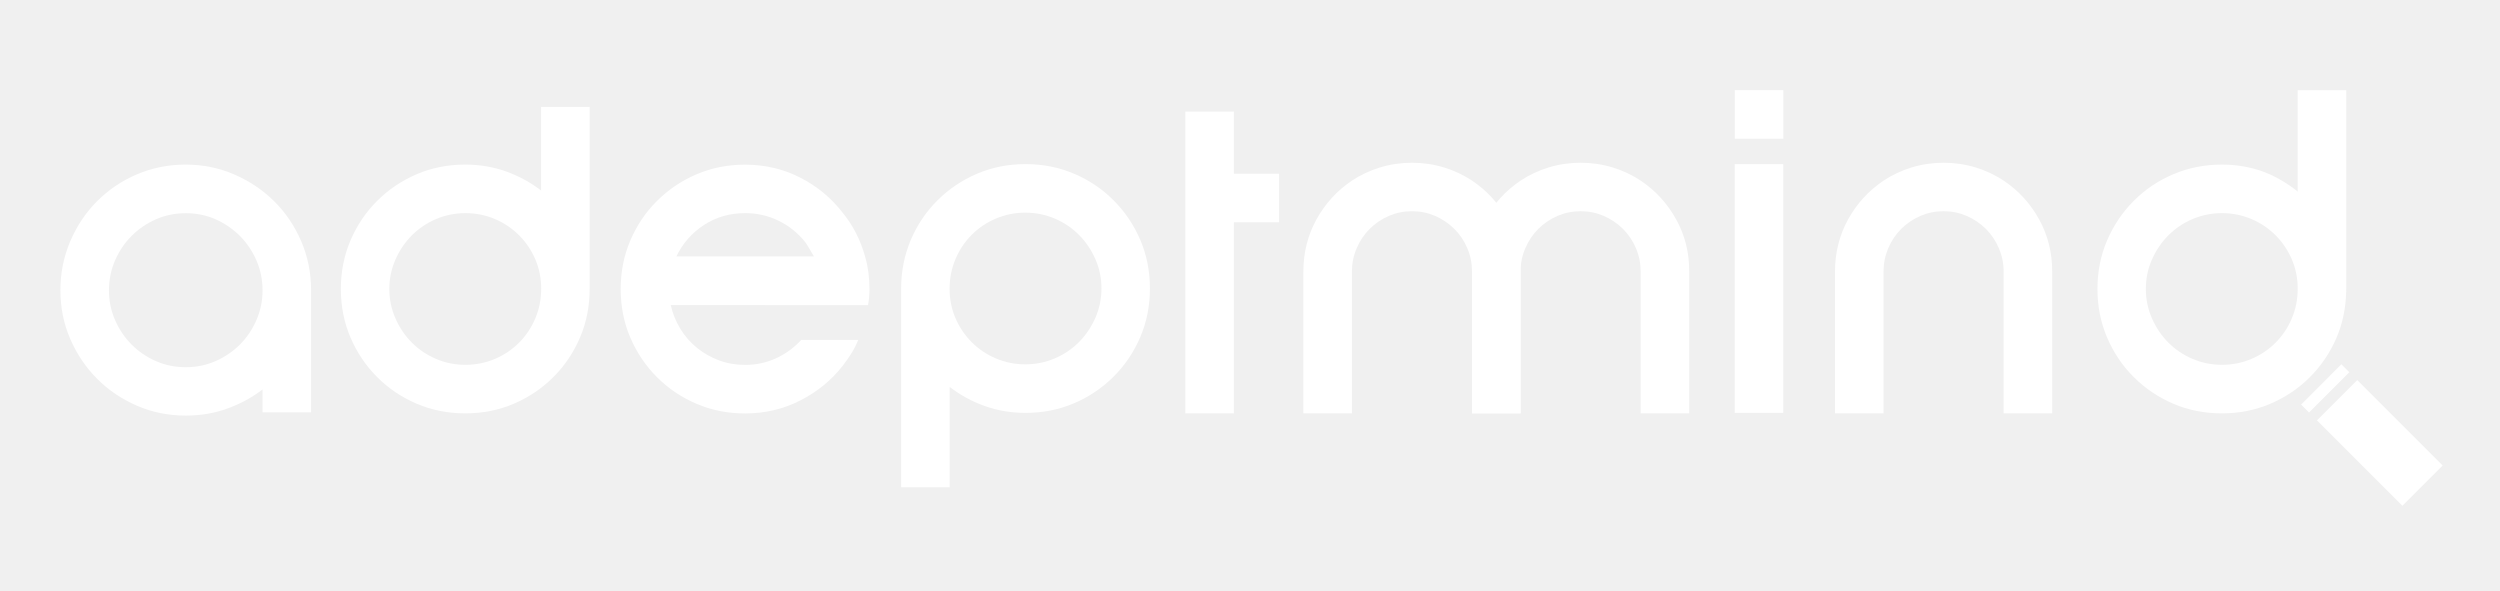
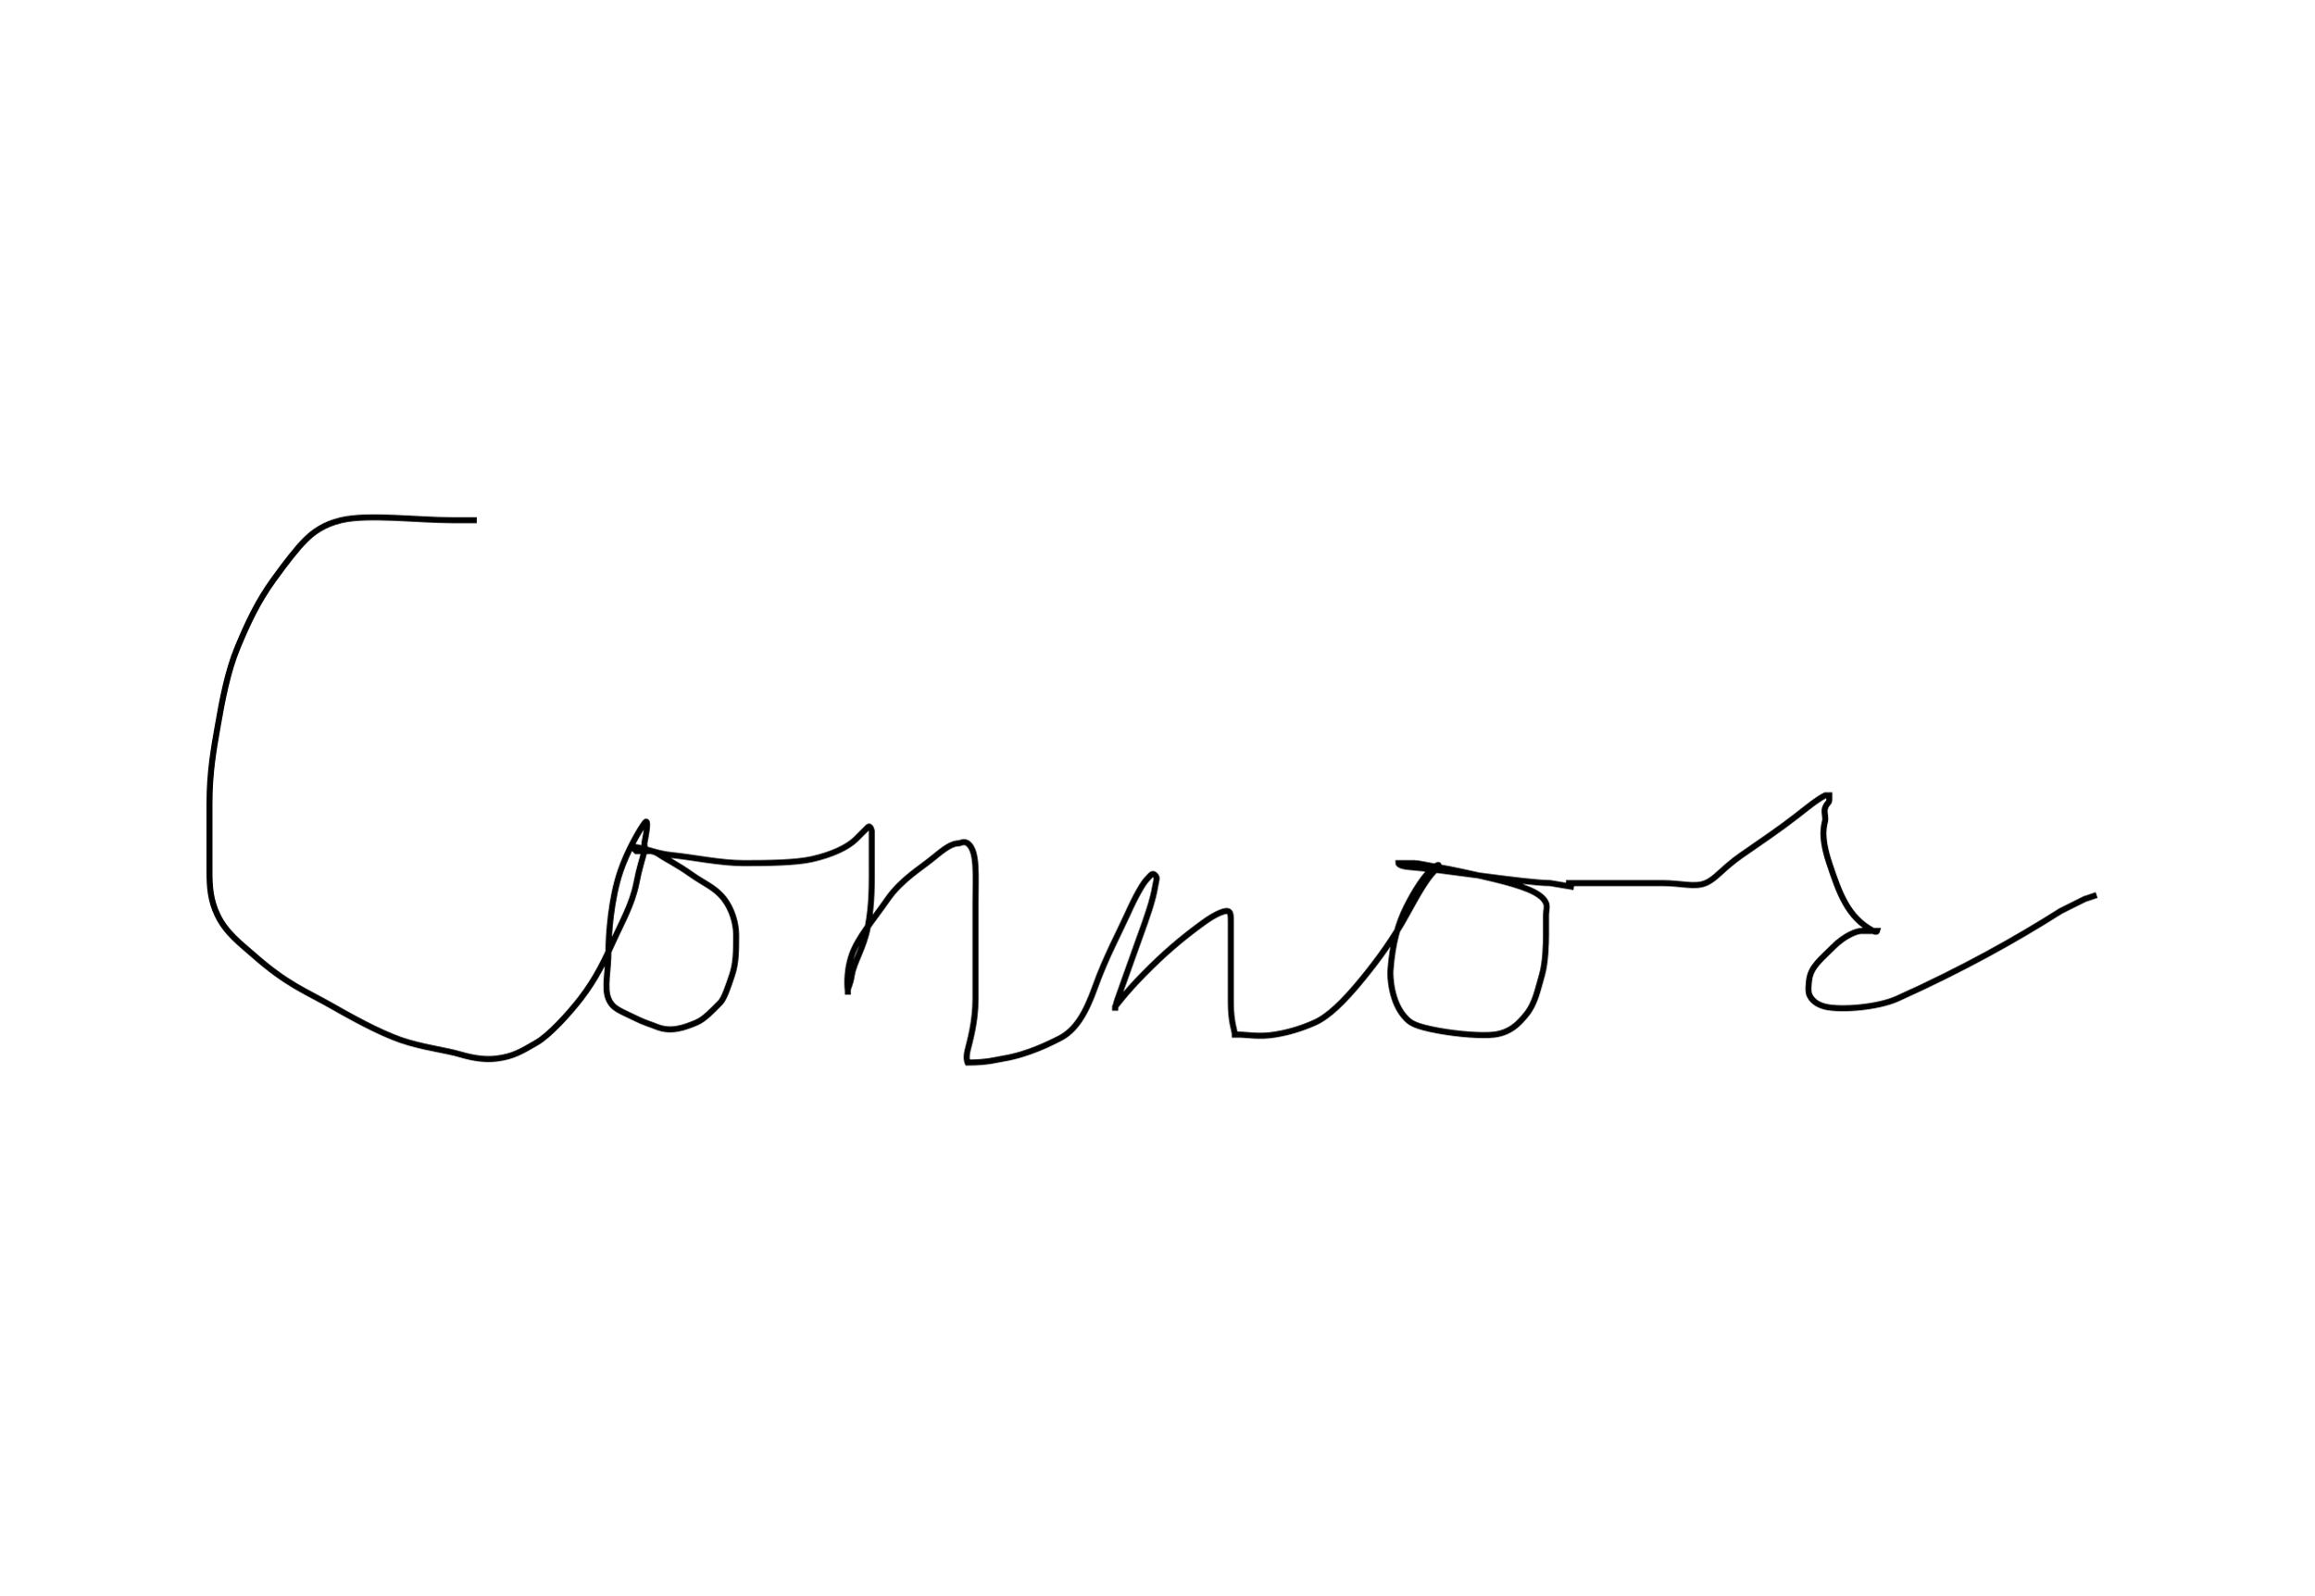
- <svg xmlns="http://www.w3.org/2000/svg" version="1.1" x="0px" y="0px" viewBox="0 0 3141.3 742.1" style="enable-background:new 0 0 3141.3 742.1;" xml:space="preserve">
-   <style type="text/css">
- 	.st0{fill:#FFFFFF;}
- 	.st1{fill:none;}
- 	.st2{display:none;}
- 	.st3{display:inline;fill:#B92353;}
- 	.st4{display:inline;fill:#FFFFFF;}
- </style>
-   <g id="Layer_1">
-     <g id="Layer_8">
-       <path class="st0" d="M2947.9,366.9c0-1.3,0.2-2.5,0.2-3.8v-0.6V113.3h-61v129.6" />
-     </g>
-     <g id="Layer_7">
-       <g>
-         <path class="st0" d="M233.1,206.8c21.7,0,42,4.1,61.2,12.4c19.1,8.3,35.9,19.5,50.2,33.7c14.4,14.2,25.7,31,34,50.3     c8.3,19.3,12.4,39.9,12.4,61.6v153.3h-61v-28.7c-13.4,10.2-28.2,18.2-44.4,24c-16.2,5.9-33.6,8.8-52.1,8.8     c-21.7,0-42.1-4.1-61.3-12.4c-19.1-8.3-35.8-19.5-50-33.8c-14.2-14.2-25.5-30.9-33.8-50c-8.3-19.1-12.4-39.6-12.4-61.3     c0-21.7,4.1-42.2,12.4-61.6c8.3-19.3,19.5-36.1,33.7-50.3c14.2-14.2,30.8-25.5,49.9-33.7C191,211,211.4,206.8,233.1,206.8z      M233.4,461.4c13.4,0,26-2.6,37.6-7.7c11.6-5.2,21.8-12.1,30.5-20.8c8.7-8.7,15.6-19,20.7-30.7c5.1-11.7,7.7-24.1,7.7-37.2     c0-13.5-2.6-26.1-7.7-37.8c-5.1-11.7-12-21.9-20.7-30.7c-8.7-8.7-18.9-15.7-30.5-20.9c-11.6-5.2-24.2-7.7-37.6-7.7     c-13.4,0-26,2.6-37.6,7.7c-11.6,5.2-21.8,12.1-30.5,20.9c-8.7,8.7-15.6,19-20.7,30.7c-5.1,11.7-7.7,24.3-7.7,37.8     c0,13.1,2.6,25.5,7.7,37.2c5.1,11.7,12,21.9,20.7,30.7c8.7,8.7,18.8,15.7,30.5,20.8C207.4,458.8,220,461.4,233.4,461.4z" />
-         <path class="st0" d="M740.9,363.1c0,21.7-4,42-12.1,61c-8.1,18.9-19.2,35.5-33.5,49.7c-14.2,14.2-30.8,25.4-49.7,33.5     c-18.9,8.1-39.3,12.1-61,12.1c-21.7,0-42-4-61-12.1c-18.9-8.1-35.5-19.2-49.7-33.5c-14.2-14.2-25.4-30.8-33.5-49.7     c-8.1-18.9-12.1-39.3-12.1-61c0-21.7,4-42,12.1-61c8.1-18.9,19.2-35.5,33.5-49.7c14.2-14.2,30.8-25.4,49.7-33.5     c18.9-8.1,39.3-12.1,61-12.1c18.2,0,35.2,2.9,51.2,8.6c16,5.7,30.7,13.7,44.1,24v-105h61v228.2V363.1z M584.9,458.4     c13,0,25.3-2.5,36.9-7.4c11.6-4.9,21.7-11.7,30.4-20.4c8.7-8.7,15.4-18.8,20.4-30.5c4.9-11.6,7.4-24,7.4-37v-0.6     c0-13-2.5-25.3-7.4-36.7c-4.9-11.4-11.7-21.5-20.4-30.2c-8.7-8.7-18.8-15.5-30.4-20.4c-11.6-4.9-23.9-7.4-36.9-7.4     c-13,0-25.3,2.5-36.9,7.4c-11.6,4.9-21.7,11.8-30.4,20.4c-8.7,8.7-15.5,18.9-20.7,30.5c-5.1,11.6-7.7,24-7.7,37     c0,13,2.6,25.4,7.7,37c5.1,11.6,12,21.8,20.7,30.5c8.7,8.7,18.8,15.5,30.4,20.4C559.6,456,571.9,458.4,584.9,458.4z" />
-         <path class="st0" d="M961.8,383.3h-119c2.4,10.7,6.4,20.6,12.1,29.9c5.7,9.3,12.7,17.3,21,24c8.3,6.7,17.6,11.9,27.8,15.7     c10.3,3.8,21.1,5.6,32.6,5.6c13.8,0,26.7-2.8,38.8-8.3c12-5.5,22.6-13.2,31.7-23.1h11.2h60.4c-2.4,5.9-5.2,11.5-8.6,16.9     c-3.4,5.3-7,10.6-11,15.7c-14.2,18.2-32,32.7-53.3,43.5c-21.3,10.9-44.4,16.3-69.3,16.3c-21.7,0-42-4-61-12.1     c-18.9-8.1-35.5-19.2-49.7-33.5c-14.2-14.2-25.4-30.8-33.5-49.7c-8.1-18.9-12.1-39.3-12.1-61c0-21.7,4-42,12.1-61     c8.1-18.9,19.2-35.5,33.5-49.7c14.2-14.2,30.8-25.4,49.7-33.5c18.9-8.1,39.3-12.1,61-12.1c24.9,0,48,5.4,69.3,16.3     c21.3,10.9,39.1,25.6,53.3,44.1c13,15.8,22.5,34.3,28.4,55.7c3.6,12.6,5.3,26.1,5.3,40.3c0,7.1-0.6,13.8-1.8,20.1h-61.6H961.8z      M936.3,267.8c-19.3,0-36.6,5-51.8,14.9c-15.2,10-26.7,23.1-34.6,39.5h138h34.9c-2-3.1-3.8-6.2-5.6-9.4c-1.8-3.1-3.7-6.1-5.6-8.8     c-9.1-11.3-20.1-20.2-33.2-26.6C965.3,271,951.3,267.8,936.3,267.8z" />
-         <path class="st0" d="M1489.4,218.3v-78.1h61v78.1h56.8v61h-56.8v240.1h-61V279.3" />
-         <path class="st0" d="M1132.3,362.5c0-21.7,4.1-42,12.1-61c8.1-18.9,19.2-35.5,33.5-49.7c14.2-14.2,30.8-25.4,49.7-33.5     c19-8.1,39.3-12.1,61-12.1c21.7,0,42,4,61,12.1c19,8.1,35.5,19.2,49.7,33.5c14.2,14.2,25.4,30.8,33.5,49.7     c8.1,18.9,12.1,39.3,12.1,61c0,21.7-4,42-12.1,61c-8.1,18.9-19.3,35.5-33.5,49.7c-14.2,14.2-30.8,25.4-49.7,33.5     c-18.9,8.1-39.3,12.1-61,12.1c-18.1,0-35.2-2.9-51.2-8.6c-16-5.7-30.7-13.7-44.1-24v126.1h-61V363.1V362.5z M1288.3,267.2     c-13,0-25.3,2.5-36.9,7.4c-11.6,4.9-21.7,11.7-30.4,20.4c-8.7,8.7-15.4,18.8-20.4,30.5c-4.9,11.6-7.4,24-7.4,37v0.6     c0,13,2.5,25.3,7.4,36.7c4.9,11.4,11.7,21.5,20.4,30.2c8.7,8.7,18.8,15.5,30.4,20.4c11.6,4.9,23.9,7.4,36.9,7.4     c13,0,25.3-2.5,36.9-7.4c11.6-4.9,21.7-11.8,30.4-20.4c8.7-8.7,15.5-18.9,20.7-30.5c5.1-11.6,7.7-24,7.7-37s-2.5-25.4-7.7-37     c-5.1-11.6-12-21.8-20.7-30.5c-8.7-8.7-18.8-15.5-30.4-20.4C1313.6,269.7,1301.3,267.2,1288.3,267.2z" />
-       </g>
-     </g>
-     <g id="Layer_6">
-       <g>
-         <path class="st0" d="M2179.8,174.3v-61h61v61H2179.8z M2240.7,206.2v312.6h-61V206.2H2240.7z" />
-         <path class="st0" d="M2562.3,275.8c-11-19.9-25.8-36.2-44.6-48.8c-10.7-7.1-22.4-12.6-35.3-16.6c-12.8-3.9-26.2-5.9-40-5.9     c-0.1,0-0.2,0-0.2,0c-0.1,0-0.2,0-0.2,0c-13.8,0-27.2,2-40,5.9c-12.8,3.9-24.6,9.5-35.3,16.6c-18.8,12.6-33.6,28.9-44.6,48.8     c-10.9,19.9-16.4,41.7-16.4,65.4v178.2h61v-64.5V341.2c0-10.3,2-20,5.9-29.3c4-9.3,9.4-17.4,16.3-24.3c6.9-6.9,15-12.3,24.1-16.3     c9.1-3.9,18.8-5.9,29.1-5.9c10.3,0,20,2,29.1,5.9c9.1,4,17.1,9.4,24.1,16.3c6.9,6.9,12.4,15,16.3,24.3c4,9.3,6,19,6,29.3v113.7     v64.5h61V341.2C2578.7,317.5,2573.2,295.7,2562.3,275.8z" />
-         <path class="st0" d="M1894.3,275.8c-11-19.9-25.8-36.2-44.6-48.8c-10.7-7.1-22.4-12.6-35.3-16.6c-12.8-3.9-26.2-5.9-40-5.9     c-0.1,0-0.2,0-0.2,0c-0.1,0-0.2,0-0.2,0c-13.8,0-27.2,2-40,5.9c-12.8,3.9-24.6,9.5-35.3,16.6c-18.8,12.6-33.6,28.9-44.6,48.8     c-10.9,19.9-16.4,41.7-16.4,65.4v178.2h61v-64.5V341.2c0-10.3,2-20,6-29.3c4-9.3,9.4-17.4,16.3-24.3c6.9-6.9,15-12.3,24.1-16.3     c9.1-3.9,18.8-5.9,29.1-5.9c10.3,0,20,2,29.1,5.9c9.1,4,17.1,9.4,24.1,16.3c6.9,6.9,12.4,15,16.3,24.3c4,9.3,5.9,19,5.9,29.3     v113.7v64.5h61V341.2C1910.7,317.5,1905.2,295.7,1894.3,275.8z" />
-         <path class="st0" d="M2106.2,275.8c-11-19.9-25.8-36.2-44.6-48.8c-10.7-7.1-22.4-12.6-35.3-16.6c-12.8-3.9-26.2-5.9-40-5.9     c-0.1,0-0.2,0-0.2,0c-0.1,0-0.2,0-0.2,0c-13.8,0-27.2,2-40,5.9c-12.8,3.9-24.6,9.5-35.3,16.6c-18.8,12.6-33.6,28.9-44.6,48.8     c-10.9,19.9-16.4,41.7-16.4,65.4v178.2h61v-64.5V341.2c0-10.3,2-20,6-29.3c4-9.3,9.4-17.4,16.3-24.3c6.9-6.9,15-12.3,24.1-16.3     c9.1-3.9,18.8-5.9,29.1-5.9c10.3,0,20,2,29.1,5.9c9.1,4,17.1,9.4,24.1,16.3c6.9,6.9,12.4,15,16.3,24.3c4,9.3,5.9,19,5.9,29.3     v113.7v64.5h61V341.2C2122.7,317.5,2117.2,295.7,2106.2,275.8z" />
-       </g>
-     </g>
-     <g id="Layer_5_copy">
-       <rect x="2885.8" y="480.8" transform="matrix(0.707 -0.7072 0.7072 0.707 511.1064 2209.261)" class="st0" width="71.6" height="14.1" />
-     </g>
-     <g id="Layer_5_copy_2">
- 	</g>
-     <g id="Layer_5">
-       <rect x="2954.5" y="480.6" transform="matrix(0.7071 -0.7071 0.7071 0.7071 482.352 2277.521)" class="st0" width="71.6" height="151.8" />
-     </g>
-     <g id="Layer_4">
-       <path class="st1" d="M2859.3,295.6c-8.7-8.7-18.8-15.5-30.4-20.4c-11.6-4.9-23.9-7.4-36.9-7.4c-13,0-25.3,2.5-36.9,7.4    c-11.6,4.9-21.7,11.8-30.4,20.4c-8.7,8.7-15.5,18.9-20.7,30.5c-5.1,11.6-7.7,24-7.7,37c0,13,2.5,25.4,7.7,37    c5.1,11.6,12,21.8,20.7,30.5c8.7,8.7,18.8,15.5,30.4,20.4c11.6,4.9,23.9,7.4,36.9,7.4c13,0,25.3-2.5,36.9-7.4    c11.6-4.9,21.7-11.7,30.4-20.4c8.7-8.7,15.4-18.8,20.4-30.5c4.9-11.6,7.4-24,7.4-37v-0.6c0-13-2.5-25.3-7.4-36.7    C2874.8,314.4,2868,304.3,2859.3,295.6z" />
-     </g>
-     <g id="Layer_3">
-       <path class="st1" d="M2843,215.4c3,1.1,6,2.3,8.9,3.6C2846.4,216.5,2843,215.4,2843,215.4z" />
-     </g>
-     <g id="Layer_2">
-       <path class="st0" d="M2851.9,219c-2.9-1.3-5.9-2.5-8.9-3.6c-16-5.7-33.1-8.6-51.2-8.6c-21.7,0-42,4.1-61,12.1    c-19,8.1-35.5,19.2-49.7,33.5c-14.2,14.2-25.4,30.8-33.5,49.7c-8.1,18.9-12.1,39.3-12.1,61c0,21.7,4,42,12.1,61    c8.1,18.9,19.2,35.5,33.5,49.7c14.2,14.2,30.8,25.4,49.7,33.5c18.9,8.1,39.3,12.1,61,12.1c21.7,0,42-4,61-12.1    c18.9-8.1,35.5-19.2,49.7-33.5c14.2-14.2,25.4-30.8,33.5-49.7c7.6-17.8,11.5-36.9,12-57.2C2944.8,269.6,2876.7,230.1,2851.9,219z     M2887.1,363.1c0,13-2.5,25.4-7.4,37c-4.9,11.6-11.7,21.8-20.4,30.5c-8.7,8.7-18.8,15.5-30.4,20.4c-11.6,4.9-23.9,7.4-36.9,7.4    c-13,0-25.3-2.5-36.9-7.4c-11.6-4.9-21.7-11.7-30.4-20.4c-8.7-8.7-15.5-18.8-20.7-30.5c-5.1-11.6-7.7-24-7.7-37    c0-13,2.5-25.4,7.7-37c5.1-11.6,12-21.8,20.7-30.5c8.7-8.7,18.8-15.5,30.4-20.4c11.6-4.9,23.9-7.4,36.9-7.4    c13,0,25.3,2.5,36.9,7.4c11.6,4.9,21.7,11.8,30.4,20.4c8.7,8.7,15.4,18.8,20.4,30.2c4.9,11.5,7.4,23.7,7.4,36.7V363.1z" />
+ <svg xmlns="http://www.w3.org/2000/svg" width="580" height="400">
+   <g>
+     <rect fill="#fff" id="canvas_background" height="402" width="582" y="-1" x="-1" />
+     <g display="none" overflow="visible" y="0" x="0" height="100%" width="100%" id="canvasGrid">
+       <rect fill="url(#gridpattern)" stroke-width="0" y="0" x="0" height="100%" width="100%" />
    </g>
  </g>
-   <g id="Layer_9" class="st2">
-     <path class="st3" d="M2851.9,356c0,33.1-26.9,60-60,60c-33.1,0-60-26.9-60-60c0-33.1,26.9-60,60-60   C2825,296.1,2851.9,322.9,2851.9,356z" />
-     <path class="st4" d="M2857.9,372.4c0,32.8-29.5,59.5-66,59.5s-66-26.6-66-59.5c0-32.8,29.5-59.5,66-59.5S2857.9,339.5,2857.9,372.4   z" />
+   <g>
+     <path d="m119.5,130.438c-1,0 -3,0 -6,0c-9,0 -21.187,-1.608 -28,0c-4.353,1.027 -7,3 -9,5c-2,2 -4.692,5.411 -8,10c-3.922,5.442 -6.433,10.802 -9,17c-2.42,5.843 -3.806,13.03 -5,20c-0.861,5.026 -2,11 -2,19c0,6 0,12 0,17c0,4 0.228,7.277 2,11c2.149,4.515 5.819,7.192 9,10c8.548,7.546 13,9 20,13c7,4 13.814,7.549 19,9c5.858,1.639 9.041,1.847 13,3c3.036,0.884 6.022,1.367 9,1c4.092,-0.504 6.132,-1.755 10,-4c3.118,-1.81 7.938,-7.047 11,-11c3.921,-5.062 6.168,-9.92 8,-14c2.206,-4.913 4.982,-9.712 6,-15c0.756,-3.928 1.486,-5.824 2,-8c0.23,-0.973 0,-1 0,-2c0,0 0,0 0,0c1,-5 0.827,-6.147 0,-5c-1.307,1.814 -4.258,6.904 -6,12c-2.355,6.889 -3,16 -3,20c0,5 -1.148,9.228 0,12c1.082,2.613 3,3 7,5c2,1 3.693,1.459 5,2c3.696,1.531 7.078,0.21 10,-1c2.066,-0.856 4,-3 6,-5c1,-1 2,-4 3,-7c1,-3 1,-6 1,-10c0,-3 -1.081,-6.487 -3,-9c-2.189,-2.865 -5.057,-3.918 -8,-6c-4.082,-2.888 -6.853,-4.173 -8,-5c-1.814,-1.307 -3,-1 -3,-1c-1,0 -1,0 -1,0c0,0 -1,0 -2,0c0,0 -1,-1 -1,-1c0,0 0.013,-0.16 1,0c3.121,0.507 5.019,1.606 9,2c5.074,0.502 12,2 18,2c6,0 12.977,-0.095 17,-1c4.975,-1.119 9,-3 11,-5c2,-2 2.293,-2.293 3,-3c0.707,-0.707 1,1 1,1c0,1 0,4 0,7c0,6 0.135,11.108 -1,17c-1.018,5.288 -3.493,8.879 -4,12c-0.481,2.961 -1,3 -1,4c0,0 0,1 0,1c0,0 0,0 0,-1c0,0 -0.655,-4.177 1,-9c1.451,-4.23 5.345,-8.743 9,-14c3.329,-4.787 8.212,-7.714 11,-10c3.281,-2.69 5,-4 7,-4c0,0 1.189,-0.585 2,0c2.565,1.849 2,8 2,15c0,10 0,18 0,24c0,6 -1.486,10.824 -2,13c-0.46,1.947 0,3 0,3c5,0 7.026,-0.68 9,-1c6.243,-1.013 12,-4 14,-5c4,-2 6.561,-6.141 9,-13c2.551,-7.176 6.168,-13.92 8,-18c2.206,-4.913 4,-8 5,-9c1,-1 1.293,-1.707 2,-1c0.707,0.707 0.32,1.026 0,3c-0.507,3.121 -1.825,7.061 -4,13c-1.852,5.057 -3.57,10.133 -5,14c-0.776,2.097 -1,3 -1,4c0,0 0,0 0,-1c0,0 2.518,-3.427 7,-8c5.467,-5.578 9.831,-9.221 15,-13c2.91,-2.128 5,-3 6,-3c1,0 1,1 1,3c0,7 0,13 0,20c0,5 1,7 1,8c0,0 1,0 1,0c2,0 5.052,0.641 9,0c3.121,-0.507 6.229,-1.332 10,-3c3.297,-1.459 7.06,-4.95 12,-11c4.05,-4.96 7.772,-10.12 11,-16c2.806,-5.111 5,-9 7,-11c1,-1 1.814,-2.307 0,-1c-2.295,1.654 -5,6 -7,10c-2,4 -3.499,8.947 -4,16c-0.071,0.997 0,8 4,12c1,1 2.017,1.903 8,3c5.015,0.919 11.022,1.367 14,1c4.092,-0.504 6.207,-2.813 8,-5c2.286,-2.788 2.847,-6.041 4,-10c0.884,-3.036 1,-8 1,-10c0,-2 0,-3 0,-5c0,-1 0.383,-2.076 0,-3c-1.082,-2.613 -5.925,-4.285 -13,-6c-4.955,-1.201 -11.039,-2.519 -14,-3c-3.121,-0.507 -5,-1 -6,-1c-1,0 -2,0 -3,0c-1,0 -1,0 -1,0c0,0 0.008,0.787 3,1c7.053,0.501 29,4 35,4l6,1l0,0" id="svg_1" stroke-width="1.5" stroke="#000" fill="none" />
+     <path d="m392.5,221.438c1,0 3,0 7,0c7,0 11,0 17,0c5,0 8.228,1.148 11,0c2.613,-1.082 4.213,-3.671 9,-7c5.257,-3.655 9.404,-6.412 14,-10c3.344,-2.611 5,-4 7,-5c0,0 1,0 1,0c0,0 0,0 0,1c0,1 -0.459,0.693 -1,2c-0.383,0.924 0,2 0,3c0,1 -1.55,3.351 1,11c2.55,7.649 4.642,13.597 11,17c0.882,0.472 1,0 1,0c-1,0 -2,0 -4,0c-1,0 -4,1 -7,4c-3,3 -5.493,4.879 -6,8c-0.16,0.987 -0.383,3.076 0,4c0.541,1.307 1.824,2.486 4,3c3.893,0.919 13.087,0.206 18,-2c16.319,-7.328 30,-15 41,-22l6,-3l3,-1" id="svg_2" stroke-width="1.5" stroke="#000" fill="none" />
  </g>
</svg>
